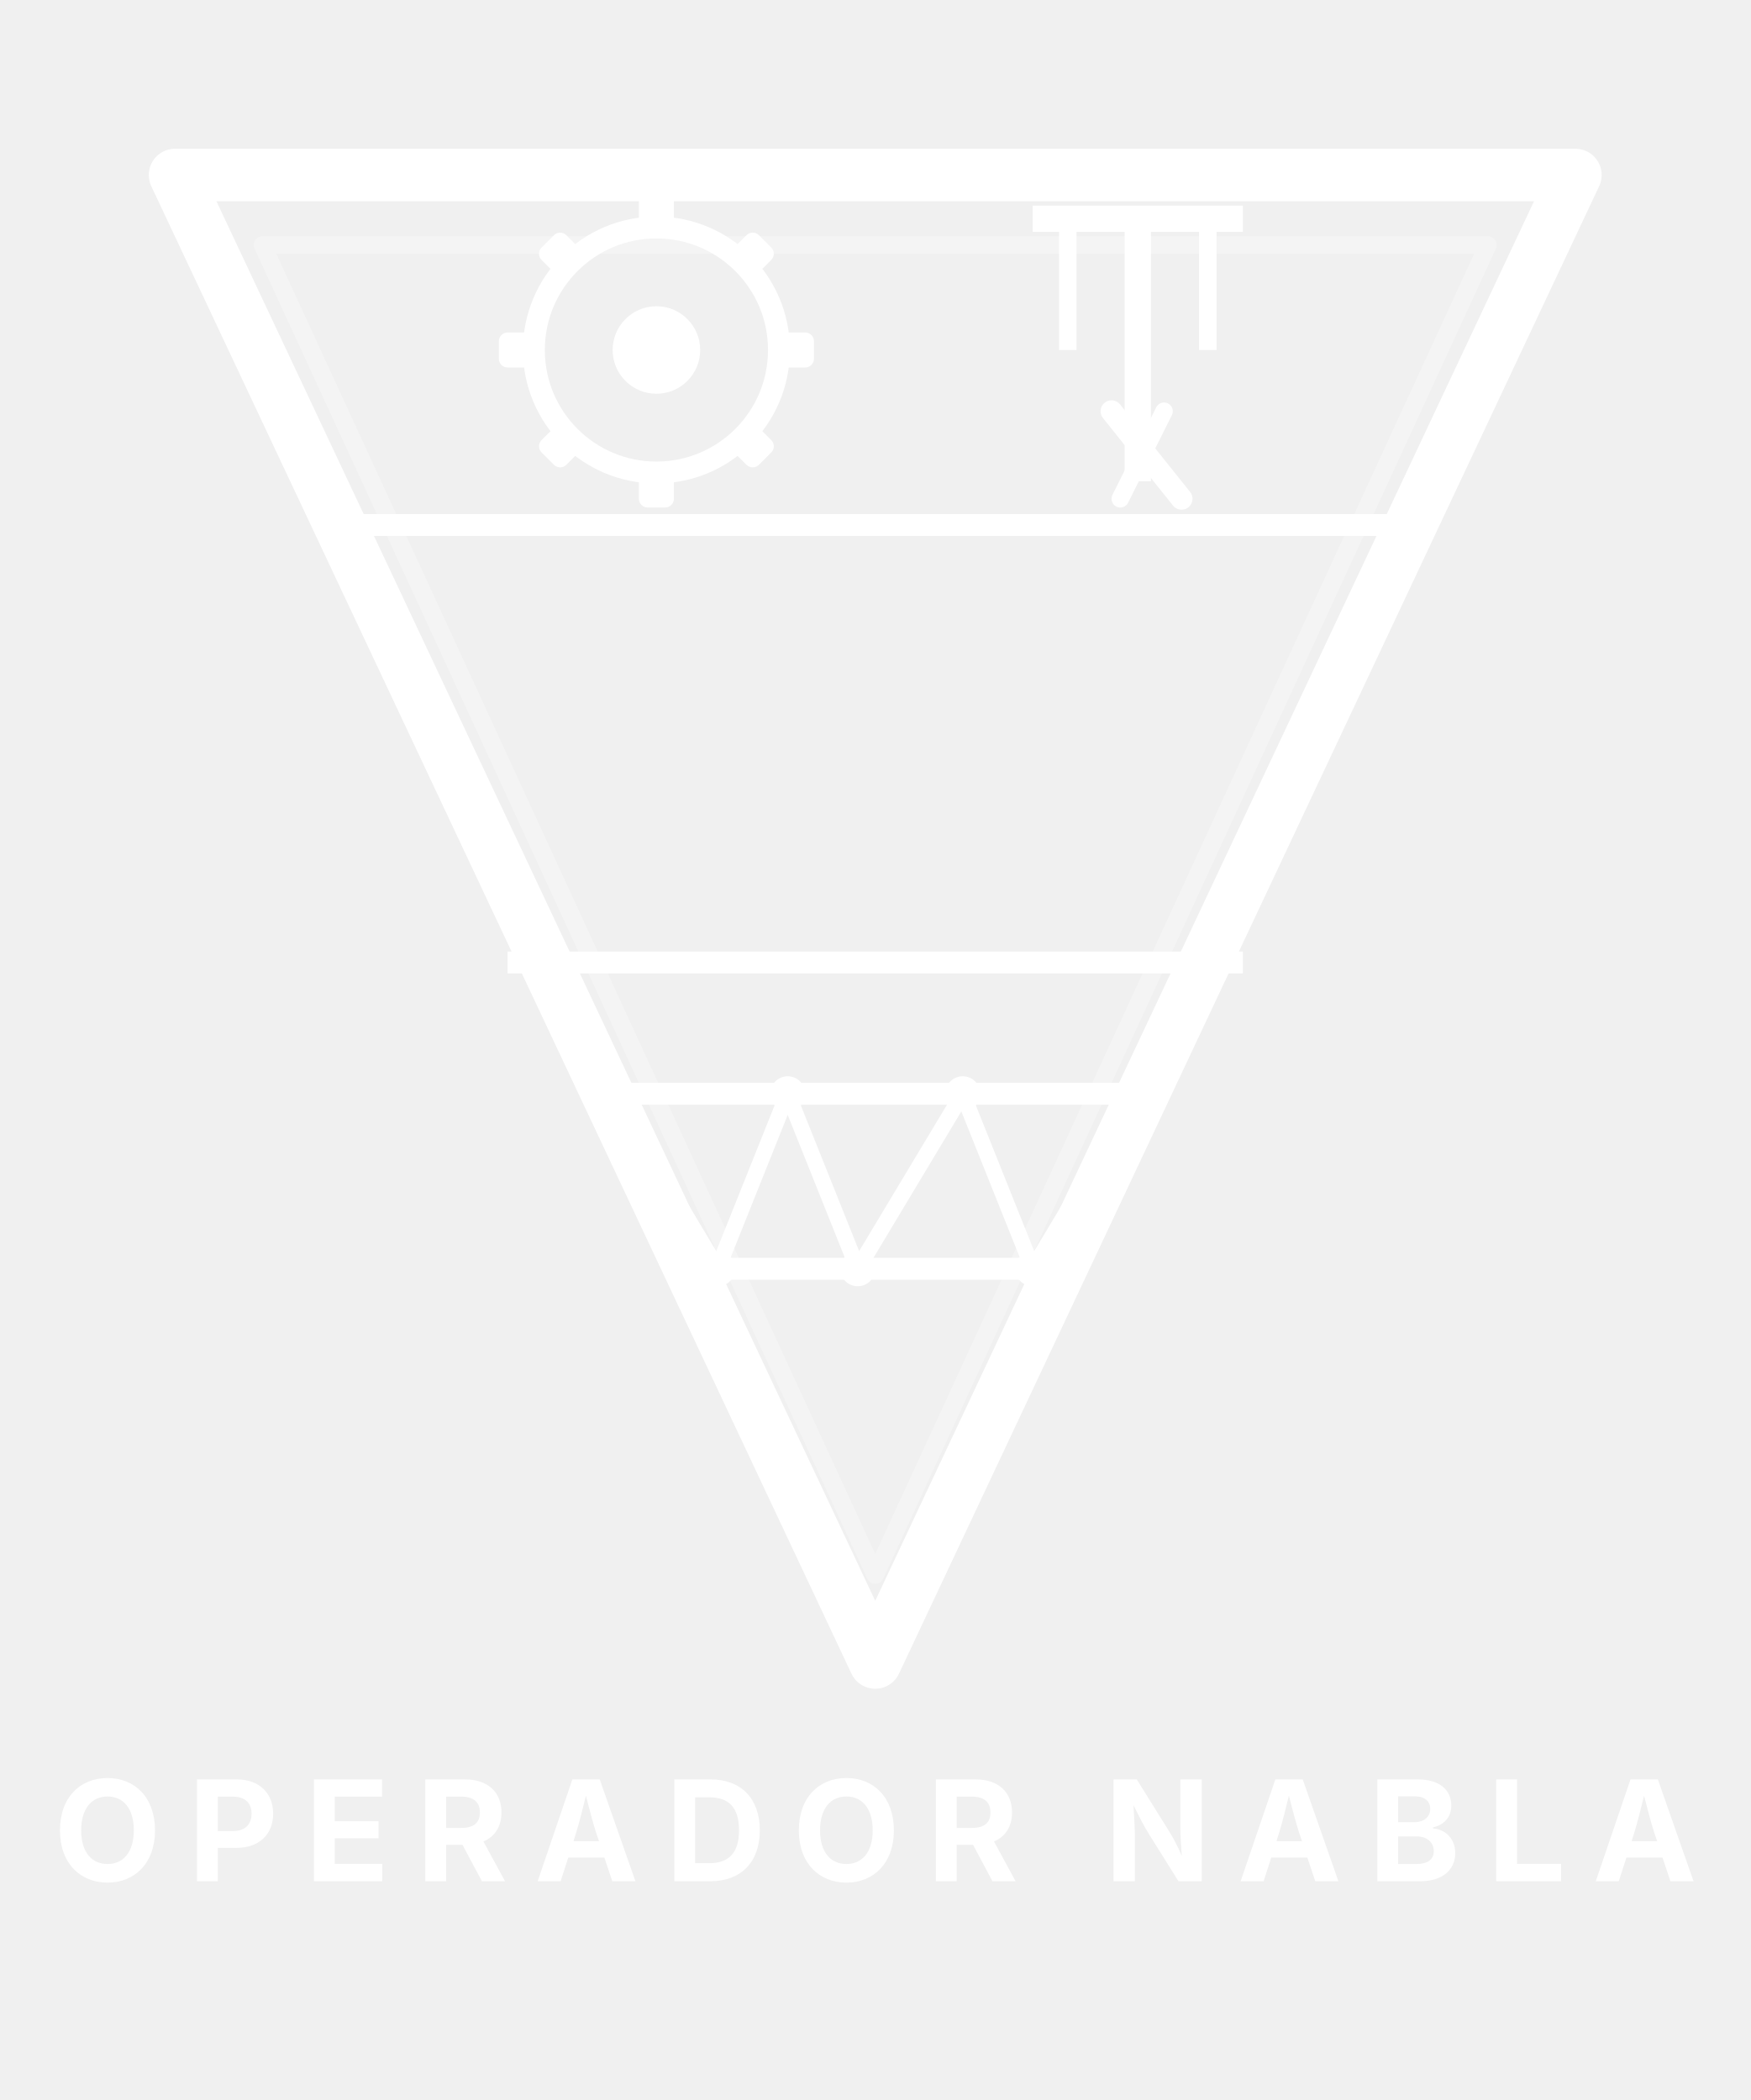
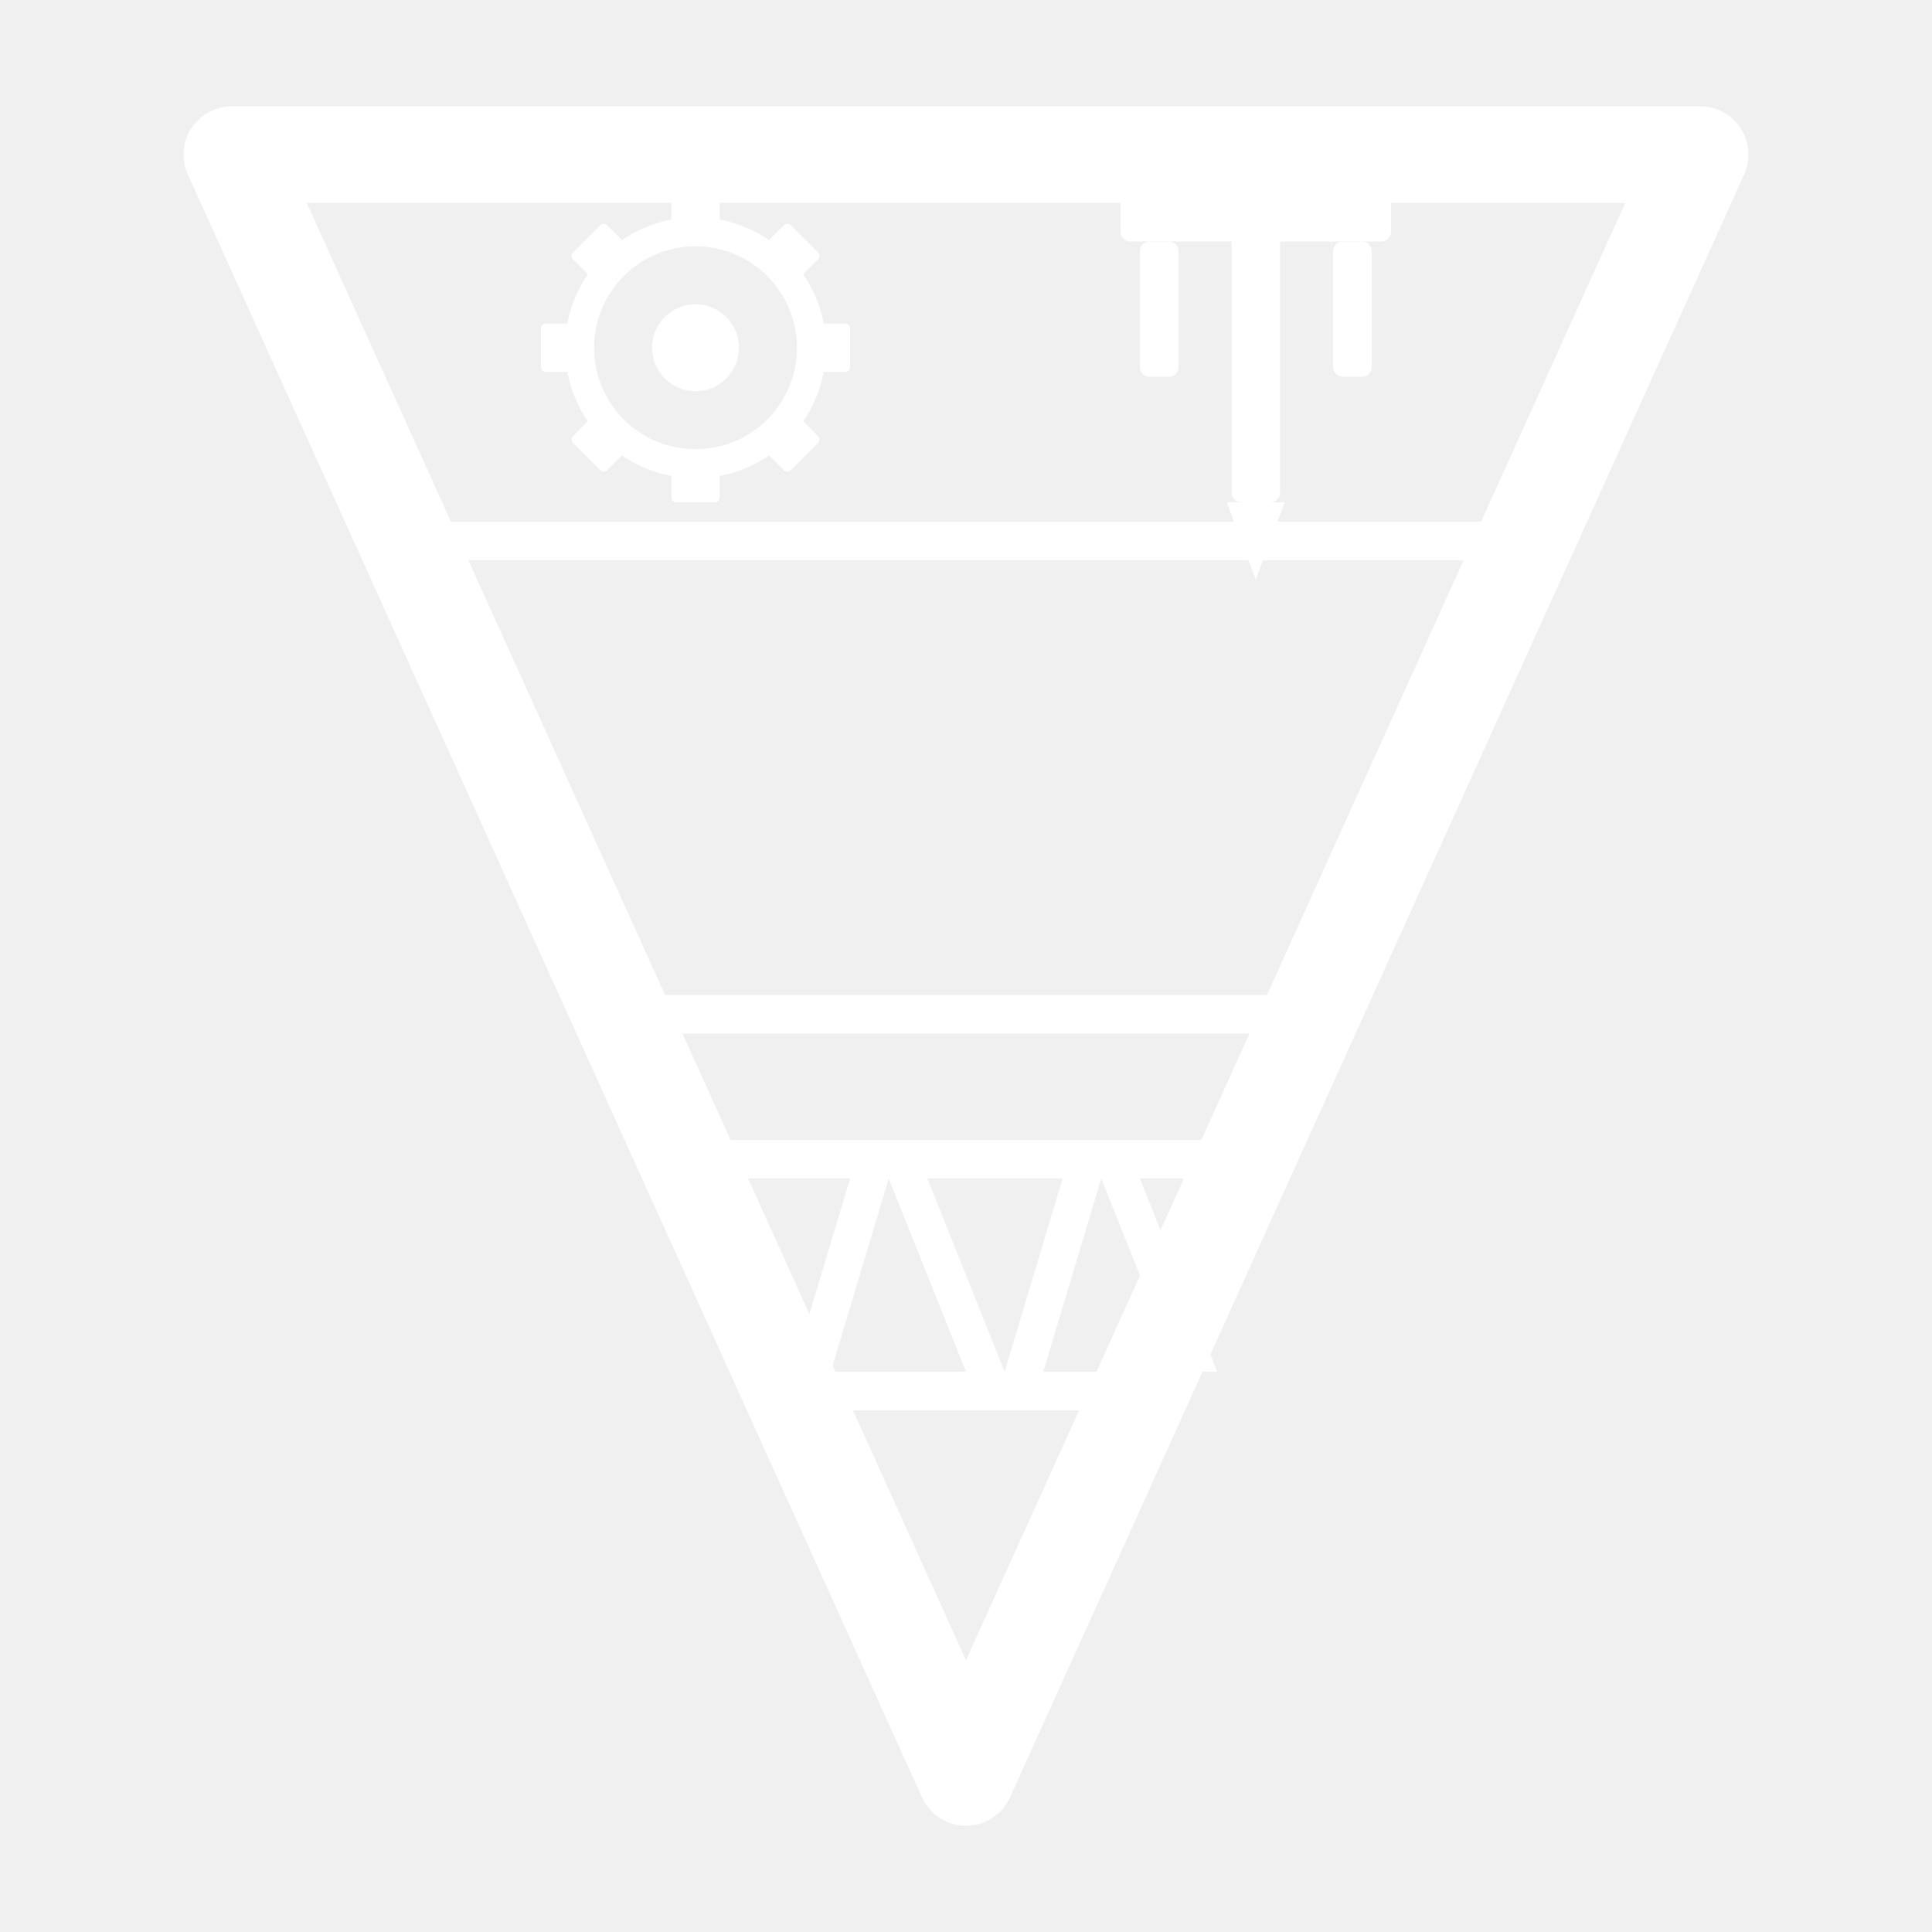
- <svg xmlns="http://www.w3.org/2000/svg" viewBox="0 0 200 240">
-   <path d="M20 20 L180 20 L100 190 Z" fill="none" stroke="#ffffff" stroke-width="6" stroke-linejoin="round" />
-   <path d="M30 28 L170 28 L100 180 Z" fill="none" stroke="#ffffff" stroke-width="2" stroke-linejoin="round" opacity="0.3" />
-   <line x1="38" y1="60" x2="162" y2="60" stroke="#ffffff" stroke-width="2.5" />
-   <line x1="58" y1="110" x2="142" y2="110" stroke="#ffffff" stroke-width="2.5" />
-   <g transform="translate(75, 40)">
-     <circle cx="0" cy="0" r="14" fill="none" stroke="#ffffff" stroke-width="2.5" />
-     <circle cx="0" cy="0" r="5" fill="#ffffff" />
-     <rect x="-2" y="-18" width="4" height="5" fill="#ffffff" rx="1" />
-     <rect x="-2" y="13" width="4" height="5" fill="#ffffff" rx="1" />
-     <rect x="-18" y="-2" width="5" height="4" fill="#ffffff" rx="1" />
-     <rect x="13" y="-2" width="5" height="4" fill="#ffffff" rx="1" />
-     <rect x="9" y="-13" width="4" height="4" fill="#ffffff" rx="1" transform="rotate(45, 11, -11)" />
-     <rect x="-13" y="-13" width="4" height="4" fill="#ffffff" rx="1" transform="rotate(-45, -11, -11)" />
-     <rect x="9" y="9" width="4" height="4" fill="#ffffff" rx="1" transform="rotate(-45, 11, 11)" />
-     <rect x="-13" y="9" width="4" height="4" fill="#ffffff" rx="1" transform="rotate(45, -11, 11)" />
+ <svg xmlns="http://www.w3.org/2000/svg" viewBox="0 0 200 200">
+   <path d="M24 16 L176 16 L100 184 Z" fill="none" stroke="#ffffff" stroke-width="10" stroke-linejoin="round" />
+   <line x1="42" y1="56" x2="158" y2="56" stroke="#ffffff" stroke-width="4" />
+   <line x1="62" y1="105" x2="138" y2="105" stroke="#ffffff" stroke-width="4" />
+   <g transform="translate(72, 36)">
+     <circle cx="0" cy="0" r="12" fill="none" stroke="#ffffff" stroke-width="3" />
+     <circle cx="0" cy="0" r="4.5" fill="#ffffff" />
+     <rect x="-2.5" y="-16" width="5" height="5" fill="#ffffff" rx="0.5" />
+     <rect x="-2.5" y="11" width="5" height="5" fill="#ffffff" rx="0.5" />
+     <rect x="-16" y="-2.5" width="5" height="5" fill="#ffffff" rx="0.5" />
+     <rect x="11" y="-2.5" width="5" height="5" fill="#ffffff" rx="0.5" />
+     <rect x="7" y="-12" width="5" height="5" fill="#ffffff" rx="0.5" transform="rotate(45, 9.5, -9.5)" />
+     <rect x="-12" y="-12" width="5" height="5" fill="#ffffff" rx="0.5" transform="rotate(-45, -9.5, -9.5)" />
+     <rect x="7" y="7" width="5" height="5" fill="#ffffff" rx="0.5" transform="rotate(-45, 9.5, 9.5)" />
+     <rect x="-12" y="7" width="5" height="5" fill="#ffffff" rx="0.5" transform="rotate(45, -9.5, 9.5)" />
  </g>
-   <g transform="translate(130, 35)">
-     <line x1="0" y1="-10" x2="0" y2="20" stroke="#ffffff" stroke-width="3" />
-     <line x1="-12" y1="-10" x2="12" y2="-10" stroke="#ffffff" stroke-width="3" />
-     <line x1="-8" y1="-10" x2="-8" y2="5" stroke="#ffffff" stroke-width="2" />
-     <line x1="8" y1="-10" x2="8" y2="5" stroke="#ffffff" stroke-width="2" />
-     <line x1="-3" y1="12" x2="5" y2="22" stroke="#ffffff" stroke-width="2.5" stroke-linecap="round" />
-     <line x1="3" y1="12" x2="-2" y2="22" stroke="#ffffff" stroke-width="2" stroke-linecap="round" />
+   <g transform="translate(130, 30)">
+     <rect x="-2.5" y="-8" width="5" height="30" fill="#ffffff" rx="1" />
+     <rect x="-14" y="-10" width="28" height="5" fill="#ffffff" rx="1" />
+     <rect x="-12" y="-5" width="4" height="14" fill="#ffffff" rx="1" />
+     <rect x="8" y="-5" width="4" height="14" fill="#ffffff" rx="1" />
+     <polygon points="-3,22 3,22 0,30" fill="#ffffff" />
  </g>
-   <g transform="translate(100, 125)">
-     <line x1="-30" y1="0" x2="30" y2="0" stroke="#ffffff" stroke-width="2.5" />
-     <line x1="-22" y1="20" x2="22" y2="20" stroke="#ffffff" stroke-width="2.5" />
-     <line x1="-30" y1="0" x2="-18" y2="20" stroke="#ffffff" stroke-width="1.8" />
-     <line x1="-18" y1="20" x2="-10" y2="0" stroke="#ffffff" stroke-width="1.8" />
-     <line x1="-10" y1="0" x2="-2" y2="20" stroke="#ffffff" stroke-width="1.8" />
-     <line x1="-2" y1="20" x2="10" y2="0" stroke="#ffffff" stroke-width="1.8" />
-     <line x1="10" y1="0" x2="18" y2="20" stroke="#ffffff" stroke-width="1.8" />
-     <line x1="18" y1="20" x2="30" y2="0" stroke="#ffffff" stroke-width="1.8" />
-     <circle cx="-30" cy="0" r="2" fill="#ffffff" />
-     <circle cx="-10" cy="0" r="2" fill="#ffffff" />
-     <circle cx="10" cy="0" r="2" fill="#ffffff" />
-     <circle cx="30" cy="0" r="2" fill="#ffffff" />
-     <circle cx="-18" cy="20" r="2" fill="#ffffff" />
-     <circle cx="-2" cy="20" r="2" fill="#ffffff" />
-     <circle cx="18" cy="20" r="2" fill="#ffffff" />
+   <g transform="translate(100, 120)">
+     <rect x="-30" y="-2" width="60" height="4" fill="#ffffff" rx="1" />
+     <rect x="-22" y="22" width="44" height="4" fill="#ffffff" rx="1" />
+     <polygon points="-30,2 -26,2 -18,22 -22,22" fill="#ffffff" />
+     <polygon points="-18,22 -14,22 -8,2 -12,2" fill="#ffffff" />
+     <polygon points="-8,2 -4,2 4,22 0,22" fill="#ffffff" />
+     <polygon points="4,22 8,22 14,2 10,2" fill="#ffffff" />
+     <polygon points="14,2 18,2 26,22 22,22" fill="#ffffff" />
+     <polygon points="26,22 30,22 30,2 26,2" fill="#ffffff" opacity="0" />
  </g>
-   <text x="100" y="215" text-anchor="middle" font-family="'Inter', 'Segoe UI', sans-serif" font-size="16" font-weight="700" fill="#ffffff" letter-spacing="3">OPERADOR NABLA</text>
</svg>
